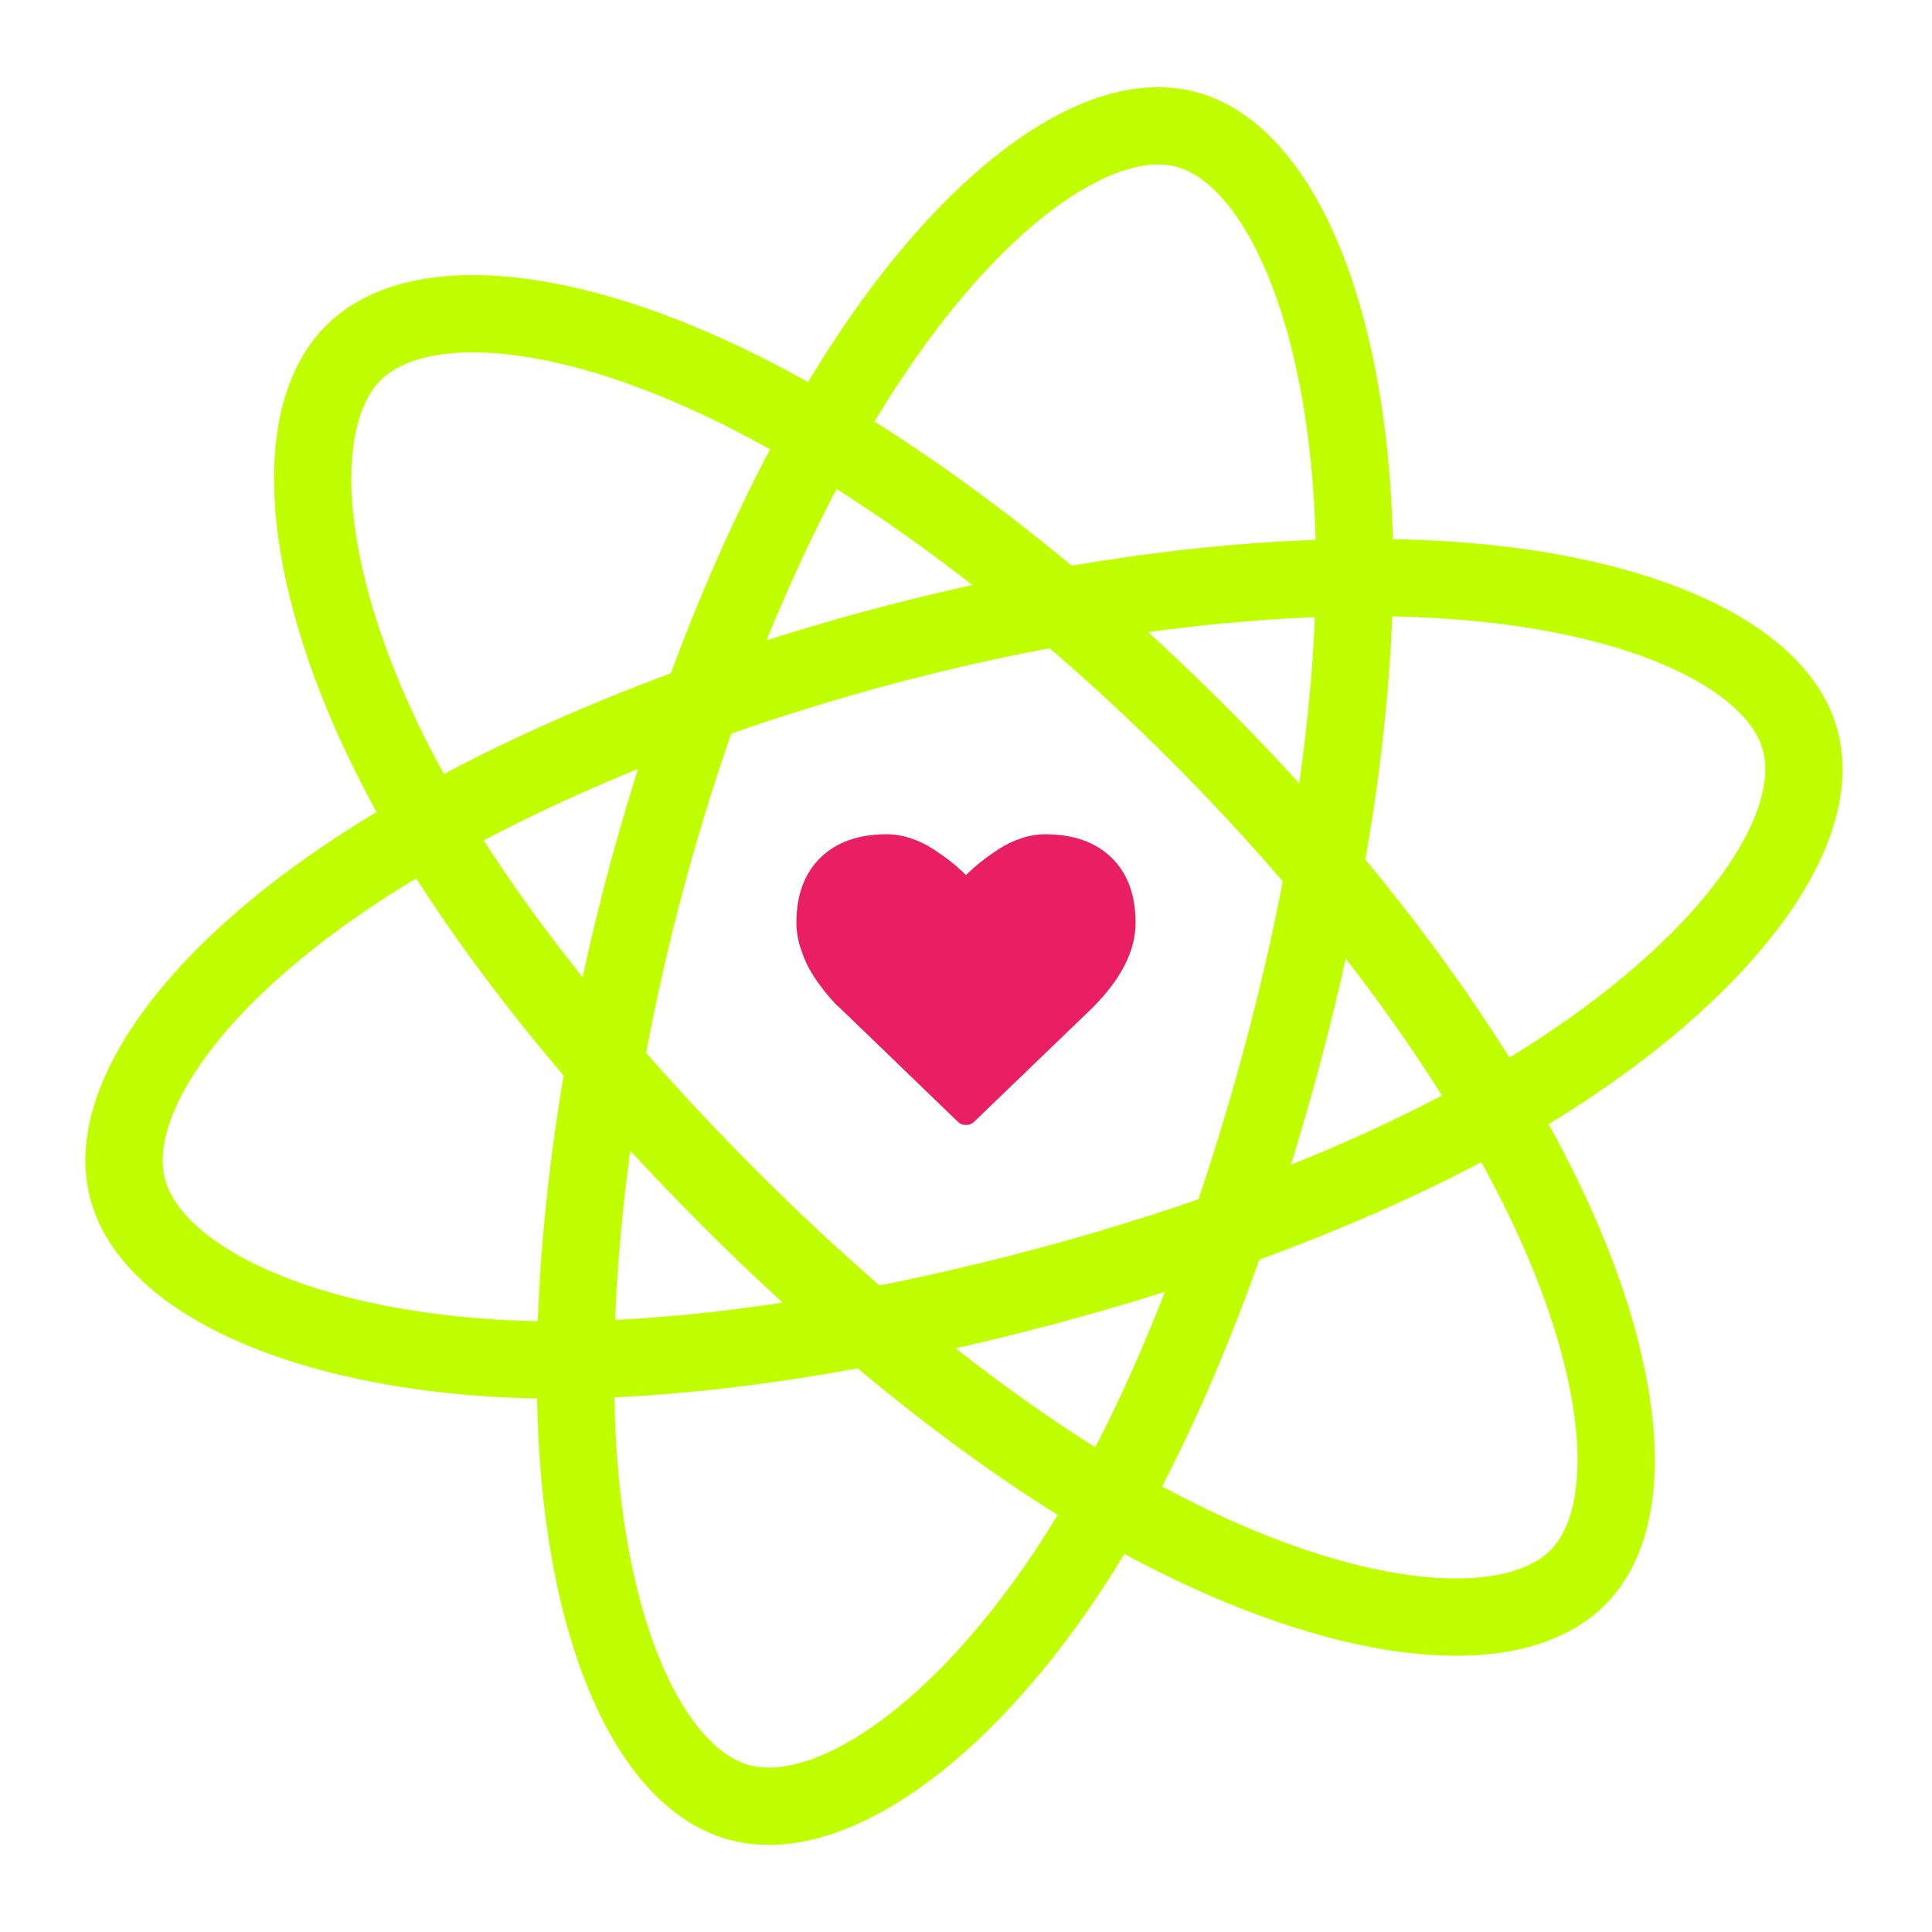
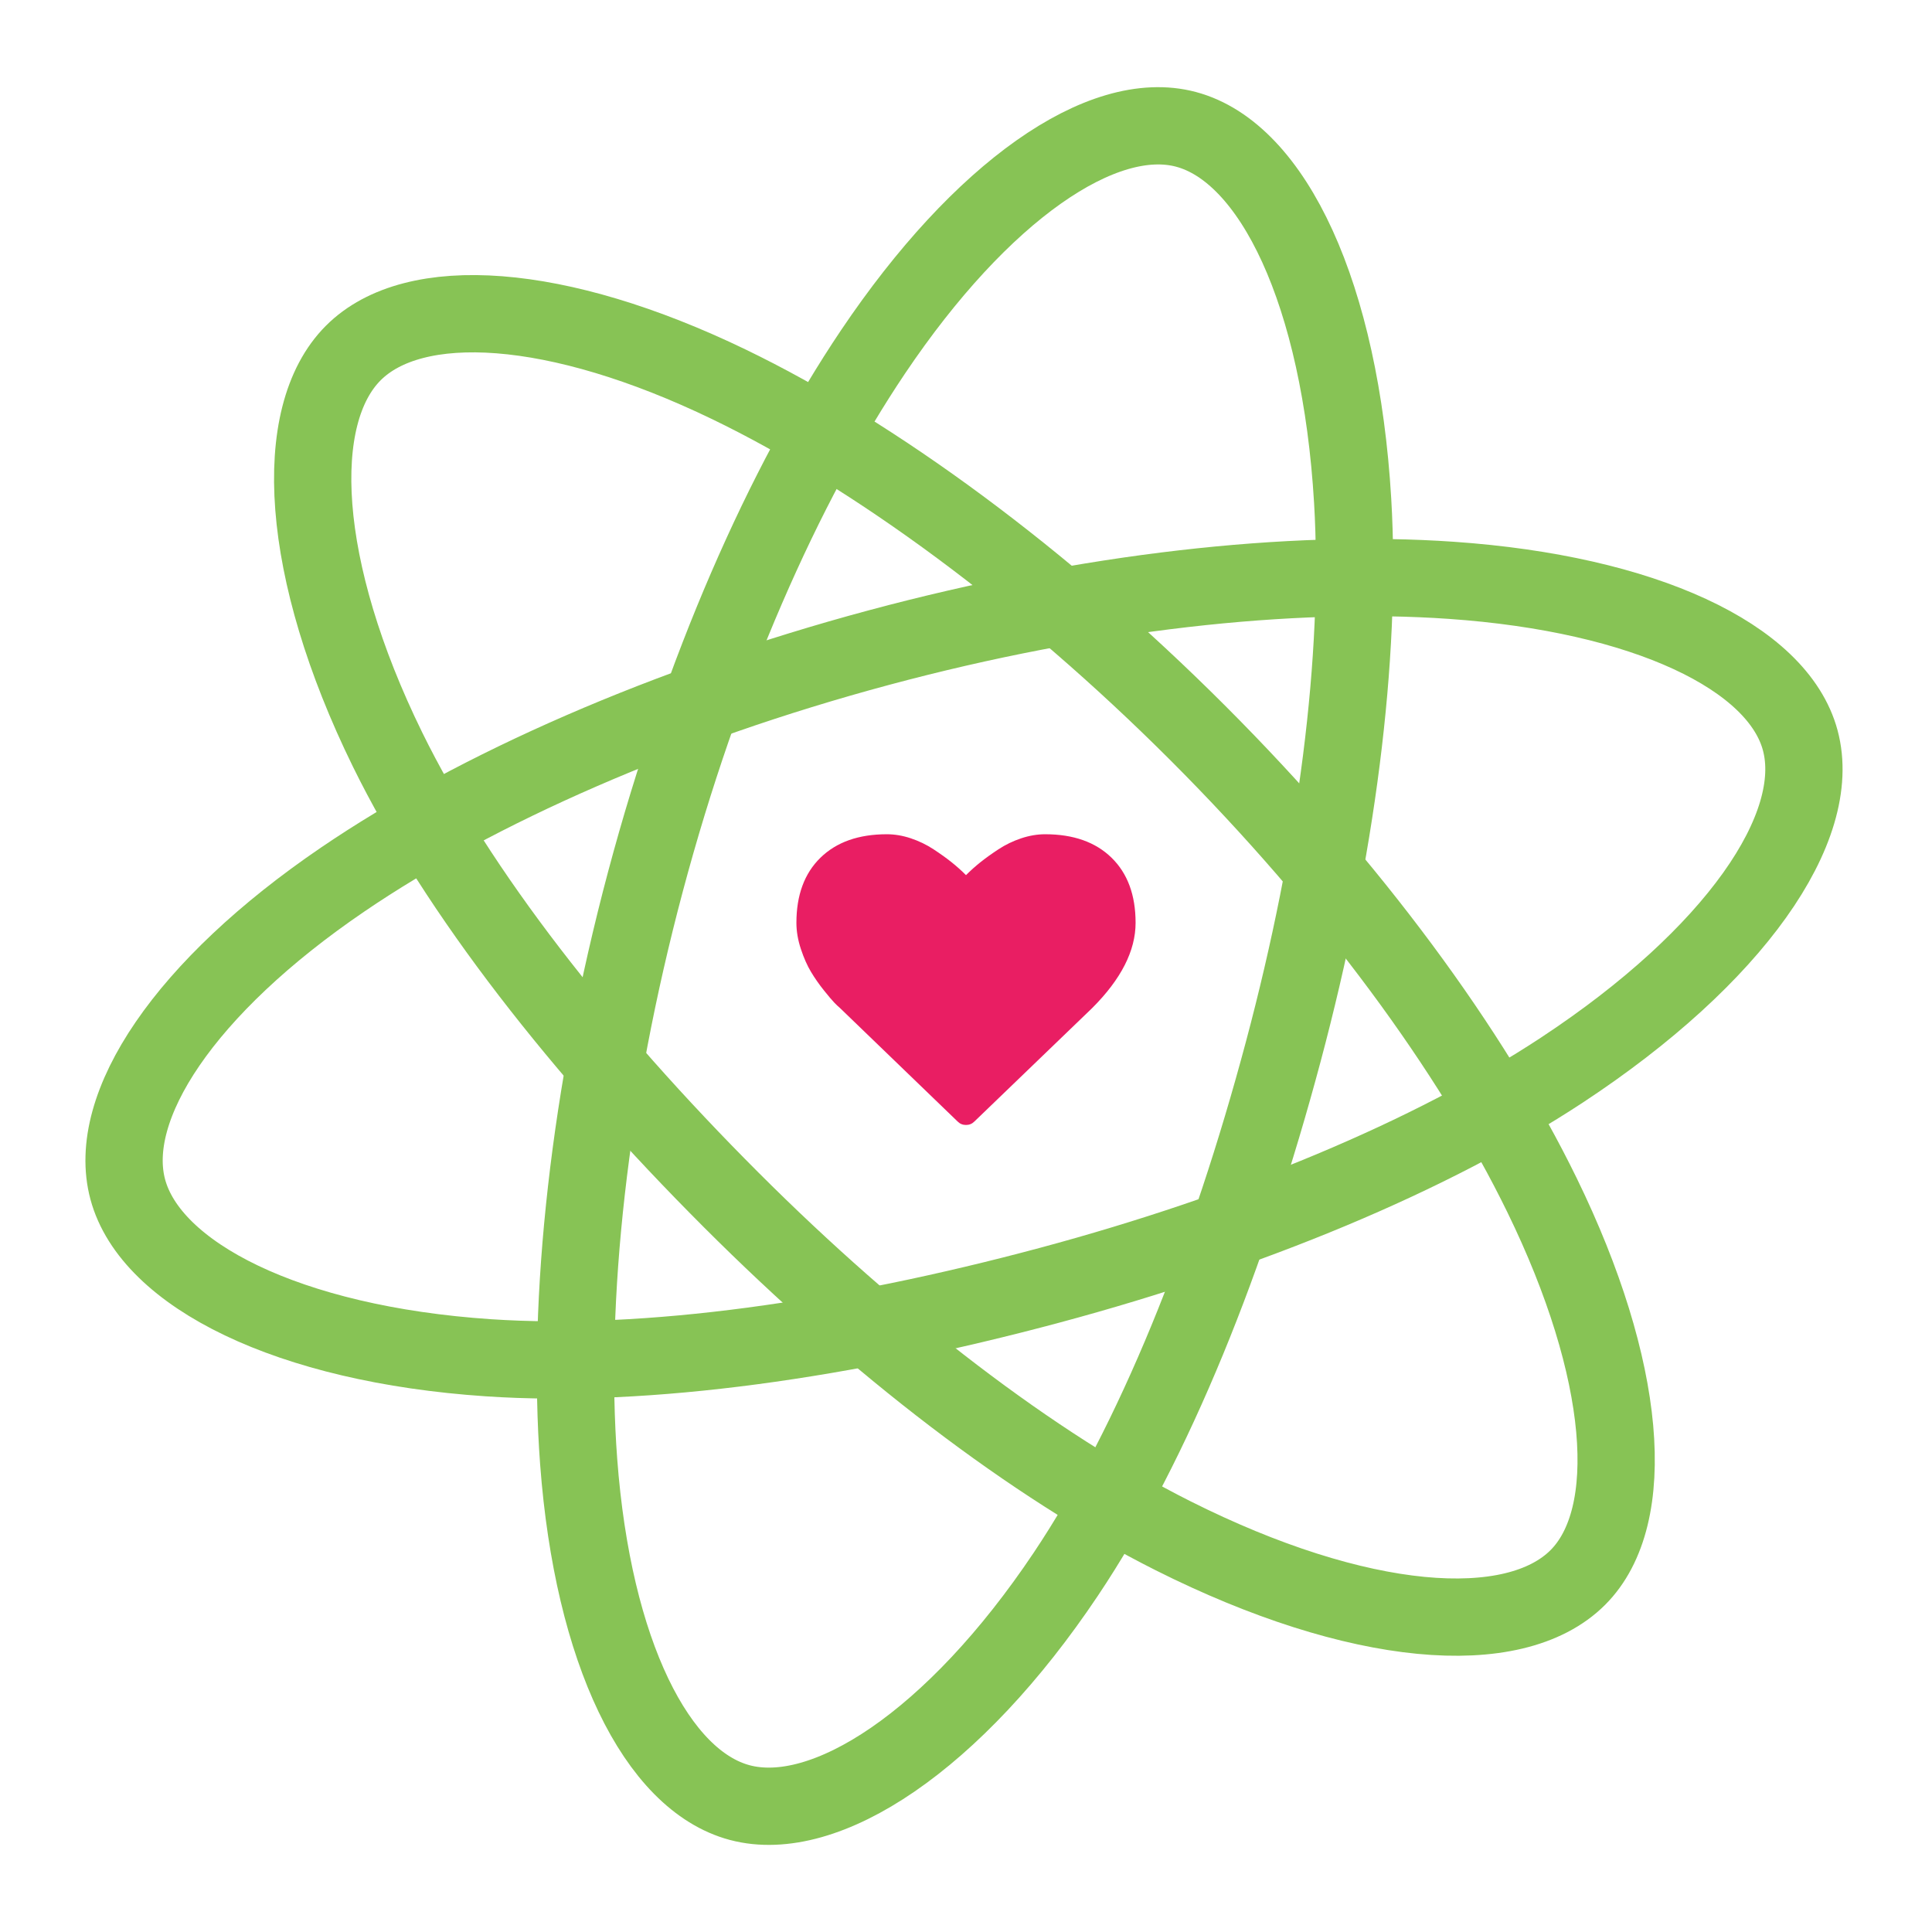
<svg xmlns="http://www.w3.org/2000/svg" version="1.1" x="0px" y="0px" width="600px" height="600px" viewBox="0 0 600 600" enable-background="new 0 0 600 600" xml:space="preserve">
  <style>
	#Layer_2{
	  animation: loaderRotate linear 4s;
	  animation-iteration-count: infinite;
	  transform-origin: 50% 50%;
	  -webkit-animation: loaderRotate linear 4s;
	  -webkit-animation-iteration-count: infinite;
	  -webkit-transform-origin: 50% 50%;
	  -moz-animation: loaderRotate linear 4s;
	  -moz-animation-iteration-count: infinite;
	  -moz-transform-origin: 50% 50%;
	  -o-animation: loaderRotate linear 4s;
	  -o-animation-iteration-count: infinite;
	  -o-transform-origin: 50% 50%;
	  -ms-animation: loaderRotate linear 4s;
	  -ms-animation-iteration-count: infinite;
	  -ms-transform-origin: 50% 50%;
	}

	@keyframes loaderRotate{
	  0% {
		transform:  rotate(0deg) ;
	  }
	  100% {
		transform:  rotate(360deg) ;
	  }
	}

	@-moz-keyframes loaderRotate{
	  0% {
		-moz-transform:  rotate(0deg) ;
	  }
	  100% {
		-moz-transform:  rotate(360deg) ;
	  }
	}

	@-webkit-keyframes loaderRotate {
	  0% {
		-webkit-transform:  rotate(0deg) ;
	  }
	  100% {
		-webkit-transform:  rotate(360deg) ;
	  }
	}

	@-o-keyframes loaderRotate {
	  0% {
		-o-transform:  rotate(0deg) ;
	  }
	  100% {
		-o-transform:  rotate(360deg) ;
	  }
	}

	@-ms-keyframes loaderRotate {
	  0% {
		-ms-transform:  rotate(0deg) ;
	  }
	  100% {
		-ms-transform:  rotate(360deg) ;
	  }
	}

	#Layer_3{
	  animation: loaderFade linear 2s;
	  animation-iteration-count: infinite;
	  transform-origin: 50% 50%;
	  -webkit-animation: loaderFade linear 2s;
	  -webkit-animation-iteration-count: infinite;
	  -webkit-transform-origin: 50% 50%;
	  -moz-animation: loaderFade linear 2s;
	  -moz-animation-iteration-count: infinite;
	  -moz-transform-origin: 50% 50%;
	  -o-animation: loaderFade linear 2s;
	  -o-animation-iteration-count: infinite;
	  -o-transform-origin: 50% 50%;
	  -ms-animation: loaderFade linear 2s;
	  -ms-animation-iteration-count: infinite;
	  -ms-transform-origin: 50% 50%;
	}

	@keyframes loaderFade{
	  0% {
		opacity:1;
	  }
	  50% {
		opacity:0;
	  }
	  100% {
		opacity:1;
	  }
	}

	@-moz-keyframes loaderFade{
	  0% {
		opacity:1;
	  }
	  50% {
		opacity:0;
	  }
	  100% {
		opacity:1;
	  }
	}

	@-webkit-keyframes loaderFade {
	  0% {
		opacity:1;
	  }
	  50% {
		opacity:0;
	  }
	  100% {
		opacity:1;
	  }
	}

	@-o-keyframes loaderFade {
	  0% {
		opacity:1;
	  }
	  50% {
		opacity:0;
	  }
	  100% {
		opacity:1;
	  }
	}

	@-ms-keyframes loaderFade {
	  0% {
		opacity:1;
	  }
	  50% {
		opacity:0;
	  }
	  100% {
		opacity:1;
	  }
	}
</style>
  <g id="Layer_2">
-     <path fill="none" stroke="#BFFF00" stroke-width="24" stroke-miterlimit="10" d="M371.987,227.641   c47.628,47.628,85.039,98.708,106.914,143.552c26.358,54.033,30.096,99.722,11.103,118.714   c-19.793,19.793-68.267,15.884-125.731-12.979c-43.445-21.821-92.031-59.119-137.242-104.331   c-46.354-46.354-84.95-95.545-106.667-139.816c-27.48-56.023-30.057-103.743-10.643-123.157   c18.838-18.839,63.248-16.056,116.694,9.757C271.574,141.193,323.895,179.548,371.987,227.641z" />
-     <path fill="none" stroke="#BFFF00" stroke-width="24" stroke-miterlimit="10" d="M272.931,201.125   c65.052-17.465,127.989-24.354,177.767-20.902c59.974,4.16,101.42,23.747,108.385,49.688   c7.259,27.033-20.345,67.073-74.054,102.434c-40.608,26.733-97.189,50.188-158.941,66.769   c-63.312,16.998-125.207,25.858-174.408,22.553c-62.26-4.181-104.884-25.789-112.004-52.306   c-6.907-25.731,17.688-62.811,66.75-96.214C147.879,244.923,207.243,218.761,272.931,201.125z" />
-     <path fill="none" stroke="#BFFF00" stroke-width="24" stroke-miterlimit="10" d="M200.469,273.707   c17.357-65.081,42.82-123.05,70.671-164.45c33.556-49.882,71.225-76.008,97.178-69.086c27.045,7.212,47.949,51.123,51.76,115.315   c2.883,48.533-5.055,109.266-21.531,171.046c-16.892,63.341-40.126,121.389-67.562,162.365   c-34.716,51.852-74.723,77.988-101.252,70.913c-25.743-6.865-45.584-46.692-50.021-105.881   C175.963,403.92,182.944,339.424,200.469,273.707z" />
+     <path fill="none" stroke="#87c355" stroke-width="24" stroke-miterlimit="10" d="M371.987,227.641   c47.628,47.628,85.039,98.708,106.914,143.552c26.358,54.033,30.096,99.722,11.103,118.714   c-19.793,19.793-68.267,15.884-125.731-12.979c-43.445-21.821-92.031-59.119-137.242-104.331   c-46.354-46.354-84.95-95.545-106.667-139.816c-27.48-56.023-30.057-103.743-10.643-123.157   c18.838-18.839,63.248-16.056,116.694,9.757C271.574,141.193,323.895,179.548,371.987,227.641z" />
+     <path fill="none" stroke="#87c355" stroke-width="24" stroke-miterlimit="10" d="M272.931,201.125   c65.052-17.465,127.989-24.354,177.767-20.902c59.974,4.16,101.42,23.747,108.385,49.688   c7.259,27.033-20.345,67.073-74.054,102.434c-40.608,26.733-97.189,50.188-158.941,66.769   c-63.312,16.998-125.207,25.858-174.408,22.553c-62.26-4.181-104.884-25.789-112.004-52.306   c-6.907-25.731,17.688-62.811,66.75-96.214C147.879,244.923,207.243,218.761,272.931,201.125z" />
+     <path fill="none" stroke="#87c355" stroke-width="24" stroke-miterlimit="10" d="M200.469,273.707   c17.357-65.081,42.82-123.05,70.671-164.45c33.556-49.882,71.225-76.008,97.178-69.086c27.045,7.212,47.949,51.123,51.76,115.315   c2.883,48.533-5.055,109.266-21.531,171.046c-16.892,63.341-40.126,121.389-67.562,162.365   c-34.716,51.852-74.723,77.988-101.252,70.913c-25.743-6.865-45.584-46.692-50.021-105.881   C175.963,403.92,182.944,339.424,200.469,273.707z" />
  </g>
  <g id="Layer_3">
    <path fill="#E91E63" d="M300,349.369c-1.019,0-1.881-0.353-2.586-1.058l-36.679-35.386c-0.392-0.313-0.931-0.822-1.617-1.528   c-0.686-0.705-1.773-1.988-3.262-3.851c-1.489-1.86-2.822-3.771-3.997-5.73s-2.224-4.33-3.145-7.112   c-0.92-2.782-1.381-5.486-1.381-8.111c0-8.621,2.488-15.361,7.465-20.221c4.977-4.859,11.854-7.289,20.631-7.289   c2.43,0,4.909,0.421,7.436,1.264c2.527,0.843,4.879,1.979,7.054,3.41c2.174,1.43,4.046,2.772,5.613,4.026s3.057,2.586,4.467,3.997   c1.411-1.411,2.899-2.743,4.467-3.997c1.568-1.254,3.438-2.596,5.614-4.026c2.175-1.431,4.525-2.567,7.054-3.41   c2.527-0.842,5.006-1.264,7.435-1.264c8.778,0,15.655,2.43,20.632,7.289c4.978,4.859,7.466,11.6,7.466,20.221   c0,8.66-4.487,17.477-13.461,26.451l-36.619,35.268C301.881,349.017,301.019,349.369,300,349.369z" />
  </g>
</svg>
